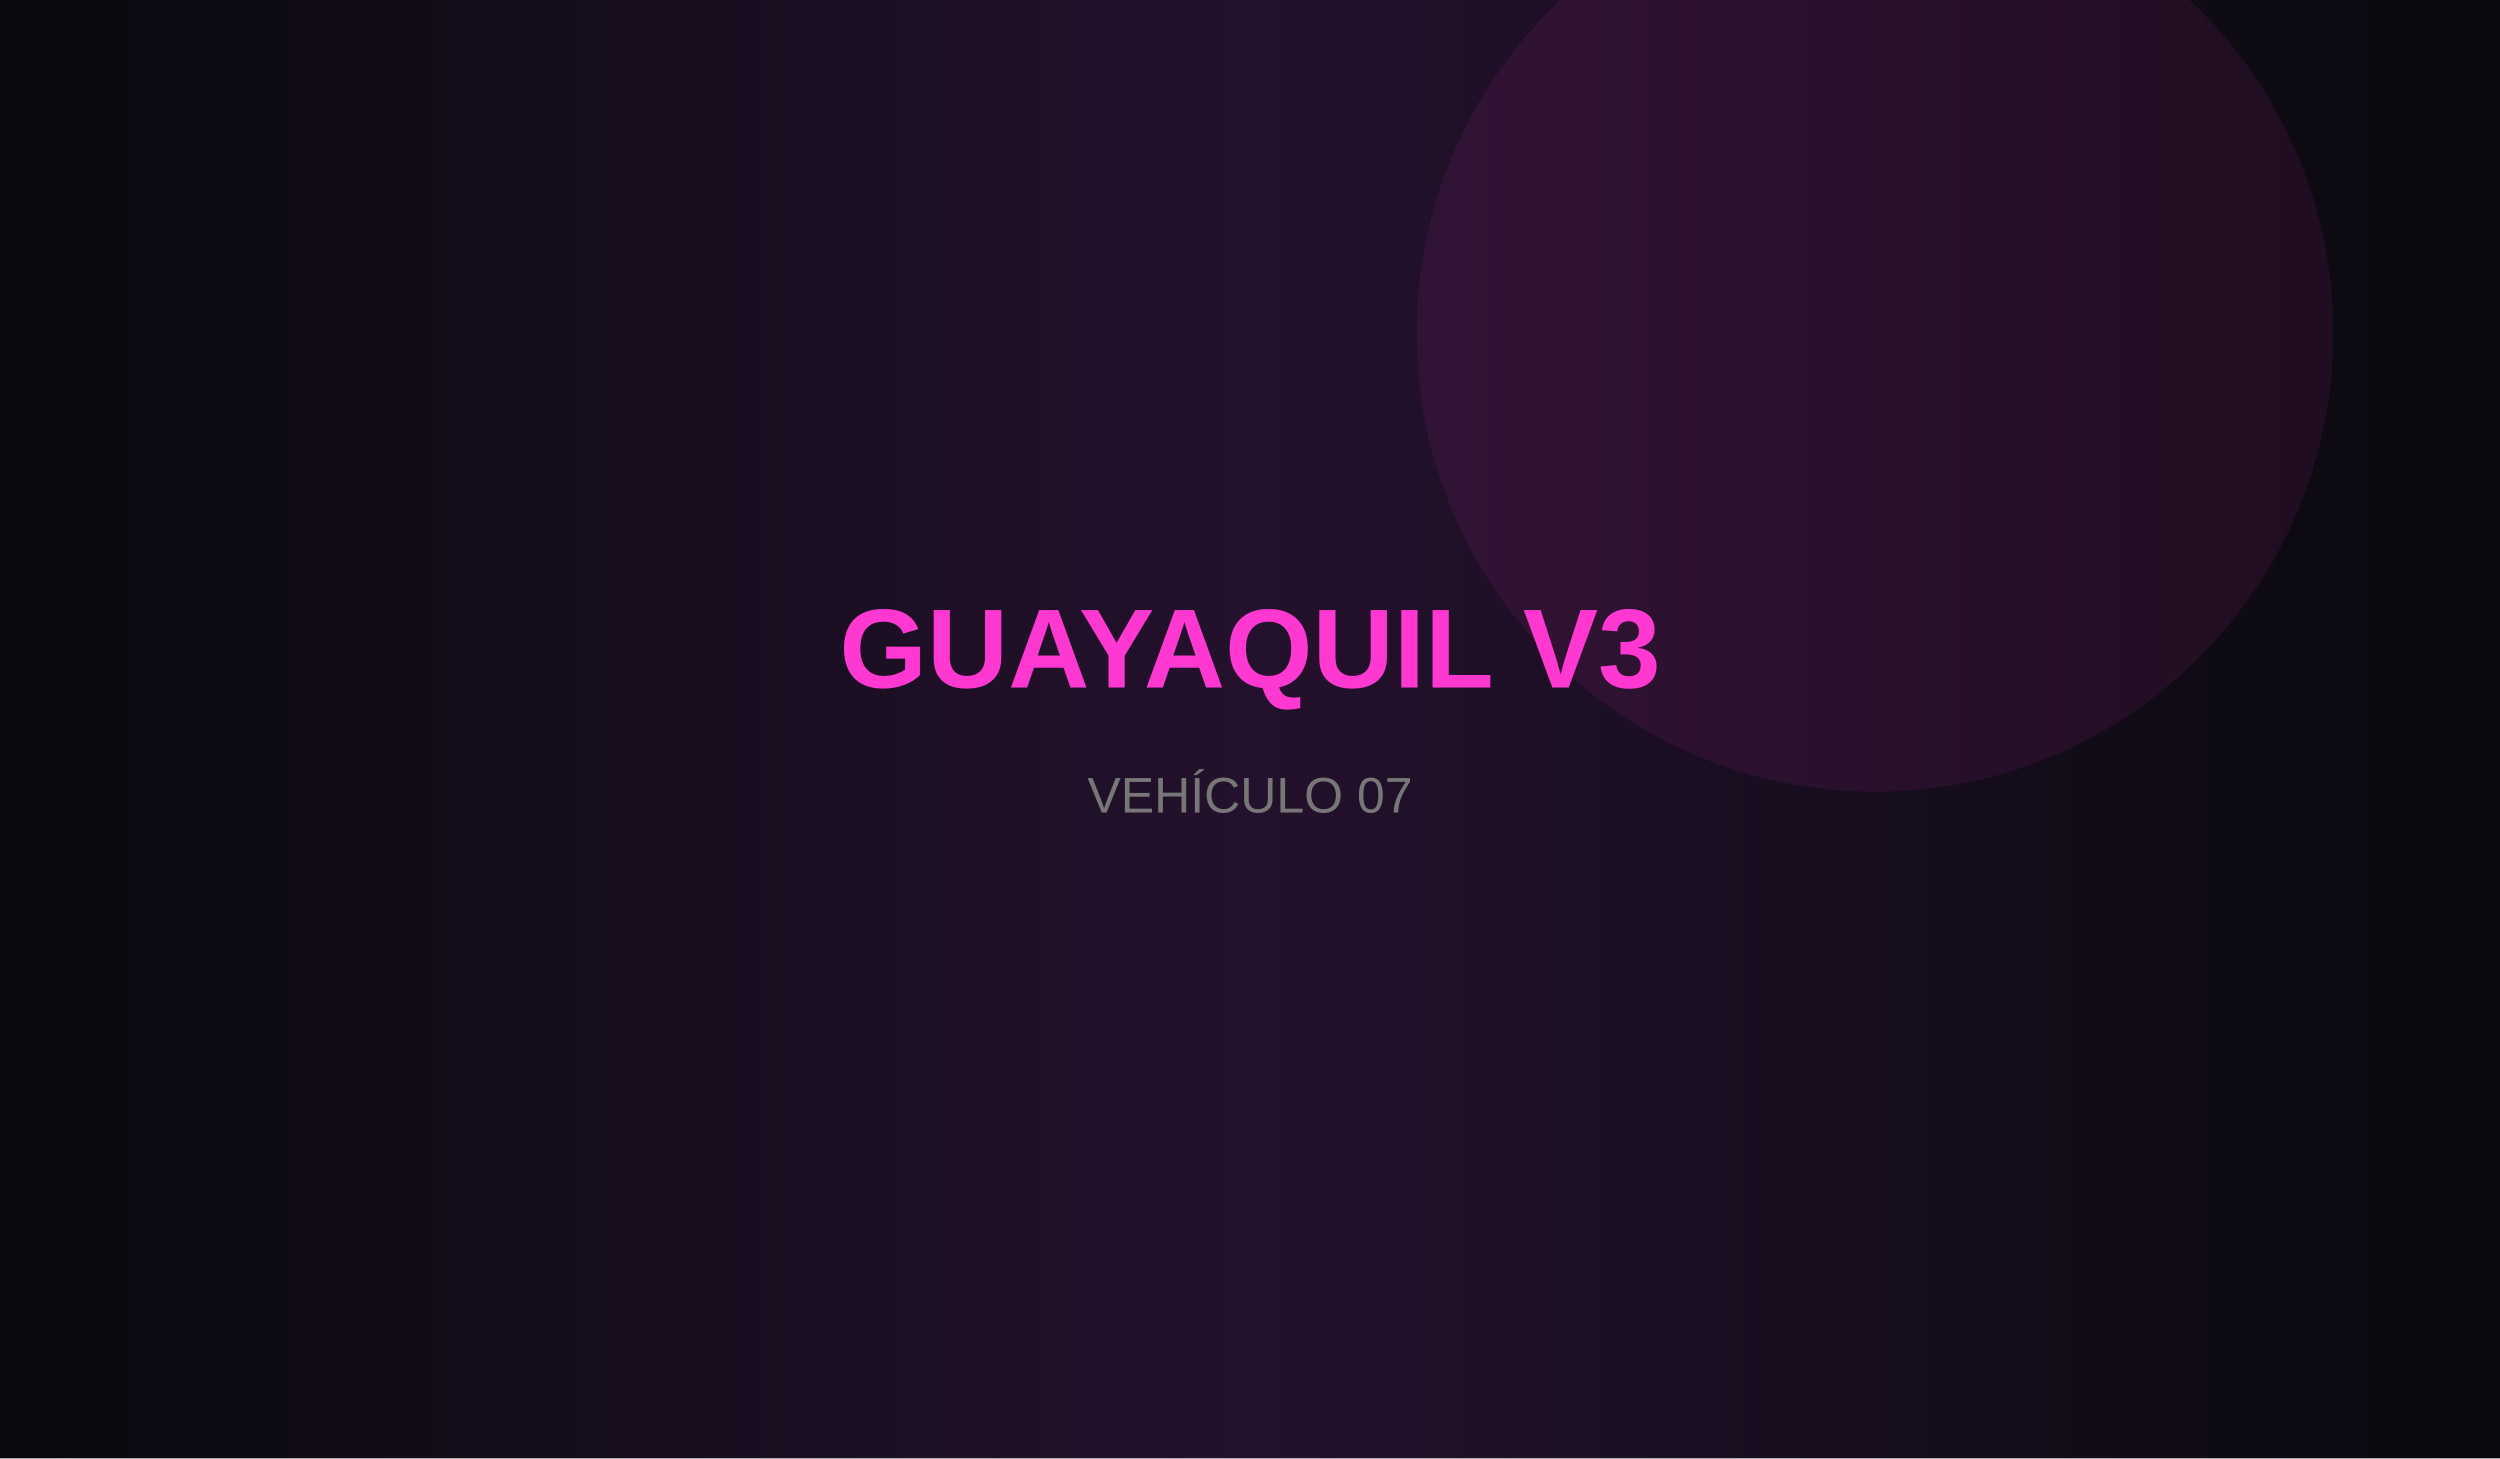
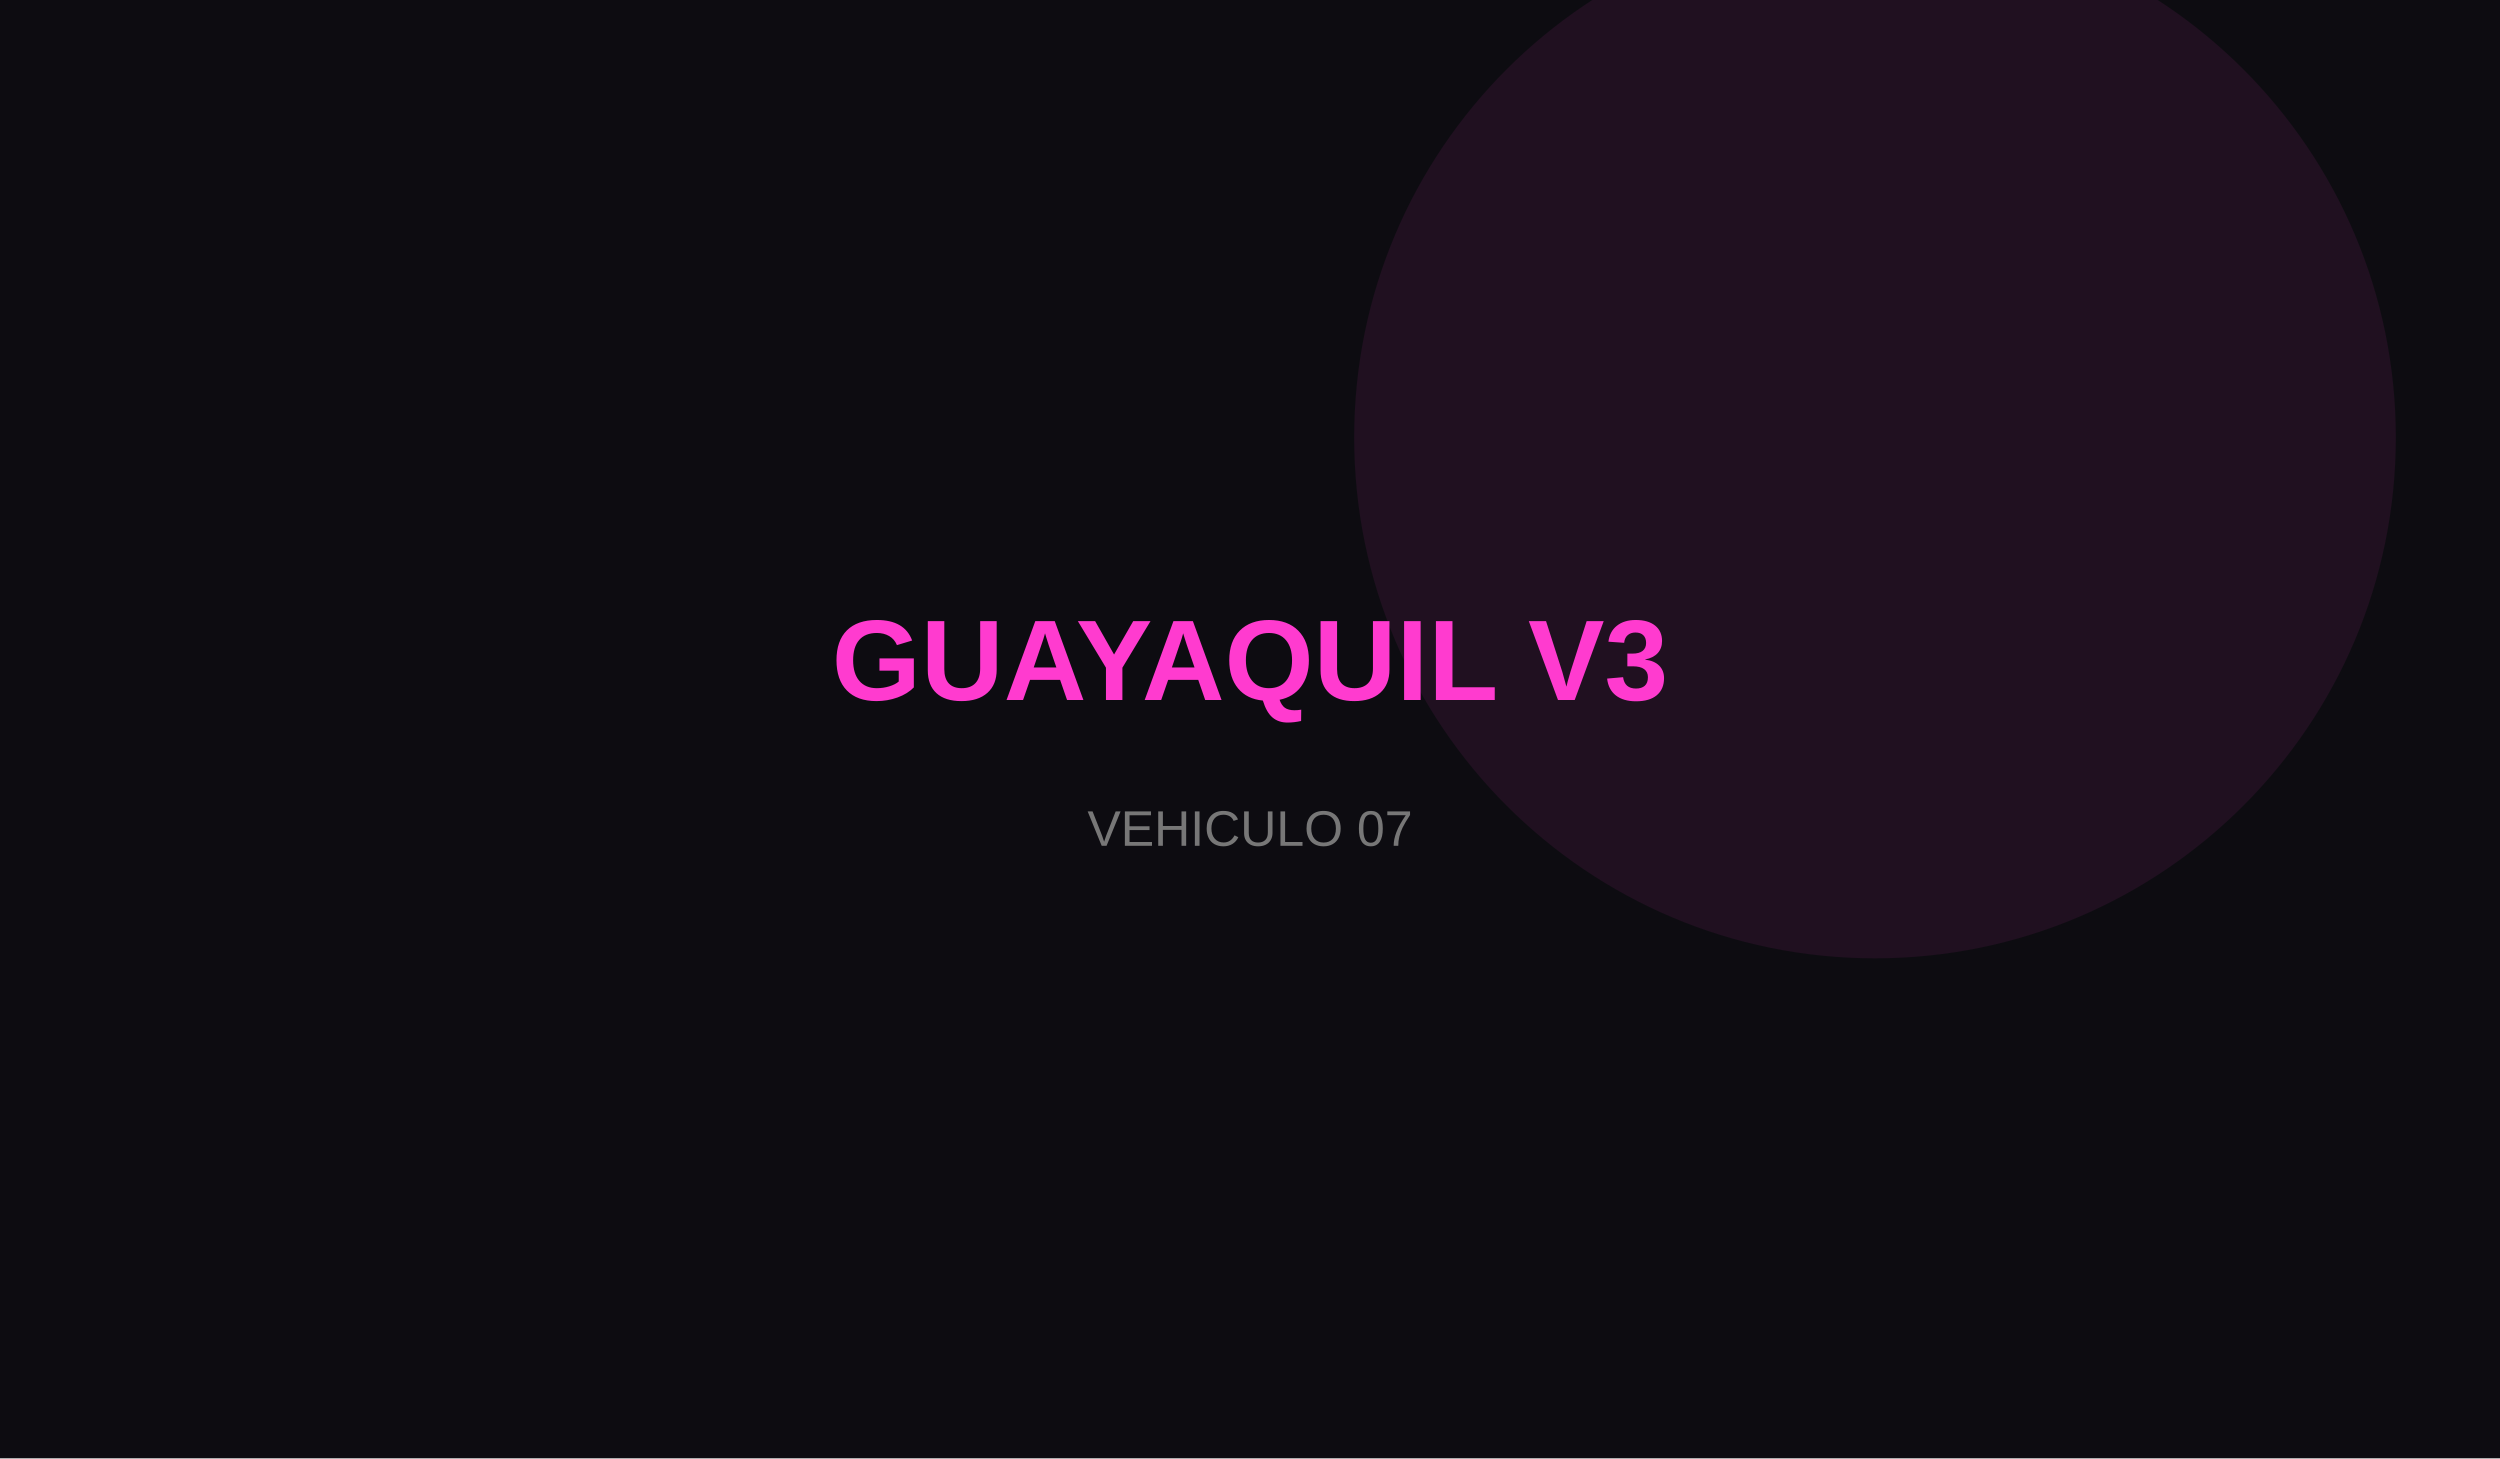
- <svg xmlns="http://www.w3.org/2000/svg" width="1200" height="700" viewBox="0 0 1200 700">
-   <defs>
-     <linearGradient id="g" x1="0" x2="1">
-       <stop stop-color="#09090e" />
-       <stop offset=".5" stop-color="#24112d" />
-       <stop offset="1" stop-color="#09090e" />
-     </linearGradient>
-   </defs>
-   <rect width="1200" height="700" fill="url(#g)" />
-   <circle cx="900" cy="160" r="220" fill="#ff38d1" opacity=".08" />
-   <text x="600" y="330" text-anchor="middle" fill="#ff38d1" font-family="Arial" font-size="54" font-weight="900">GUAYAQUIL V3</text>
-   <text x="600" y="390" text-anchor="middle" fill="#777" font-family="Arial" font-size="24">VEHÍCULO 07</text>
+ <svg xmlns="http://www.w3.org/2000/svg" width="1200" height="700">
+   <rect width="100%" height="100%" fill="#0d0c11" />
+   <circle cx="75%" cy="30%" r="250" fill="#ff3bcf" opacity=".08" />
+   <text x="50%" y="48%" fill="#ff3bcf" font-family="Arial" font-size="55" font-weight="900" text-anchor="middle">GUAYAQUIL V3</text>
+   <text x="50%" y="58%" fill="#777" font-family="Arial" font-size="24" text-anchor="middle">VEHICULO 07</text>
</svg>
